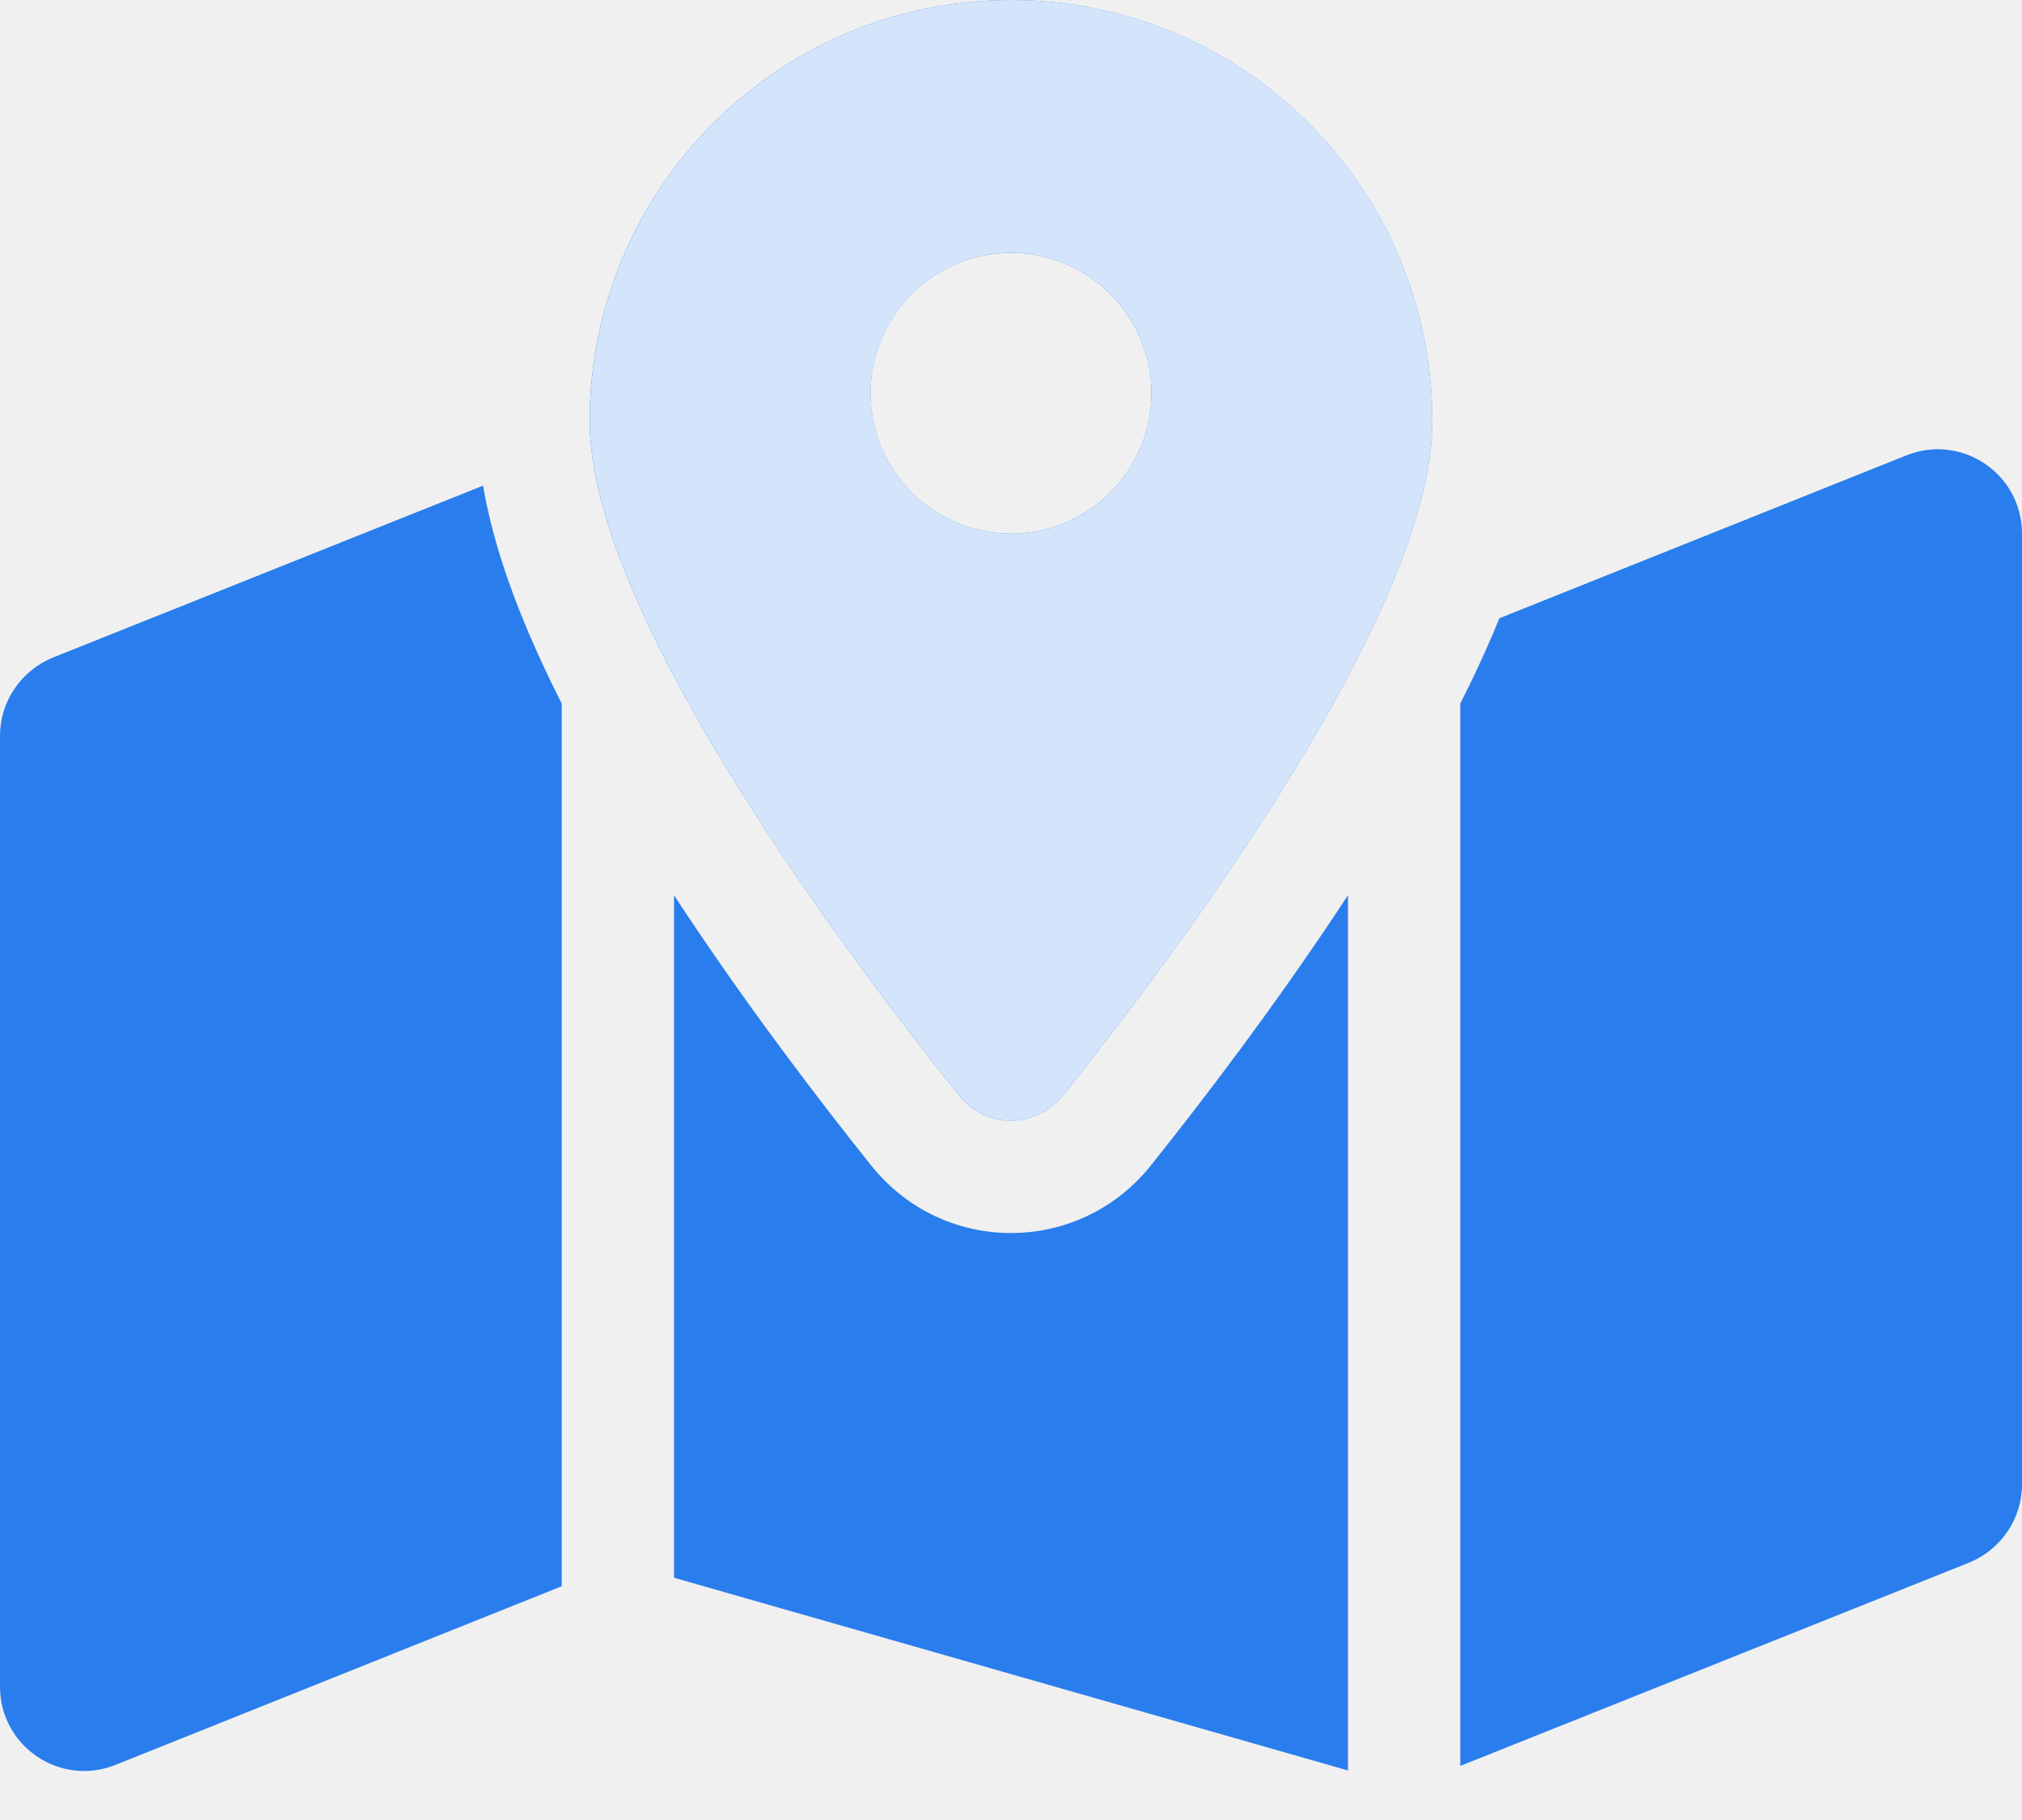
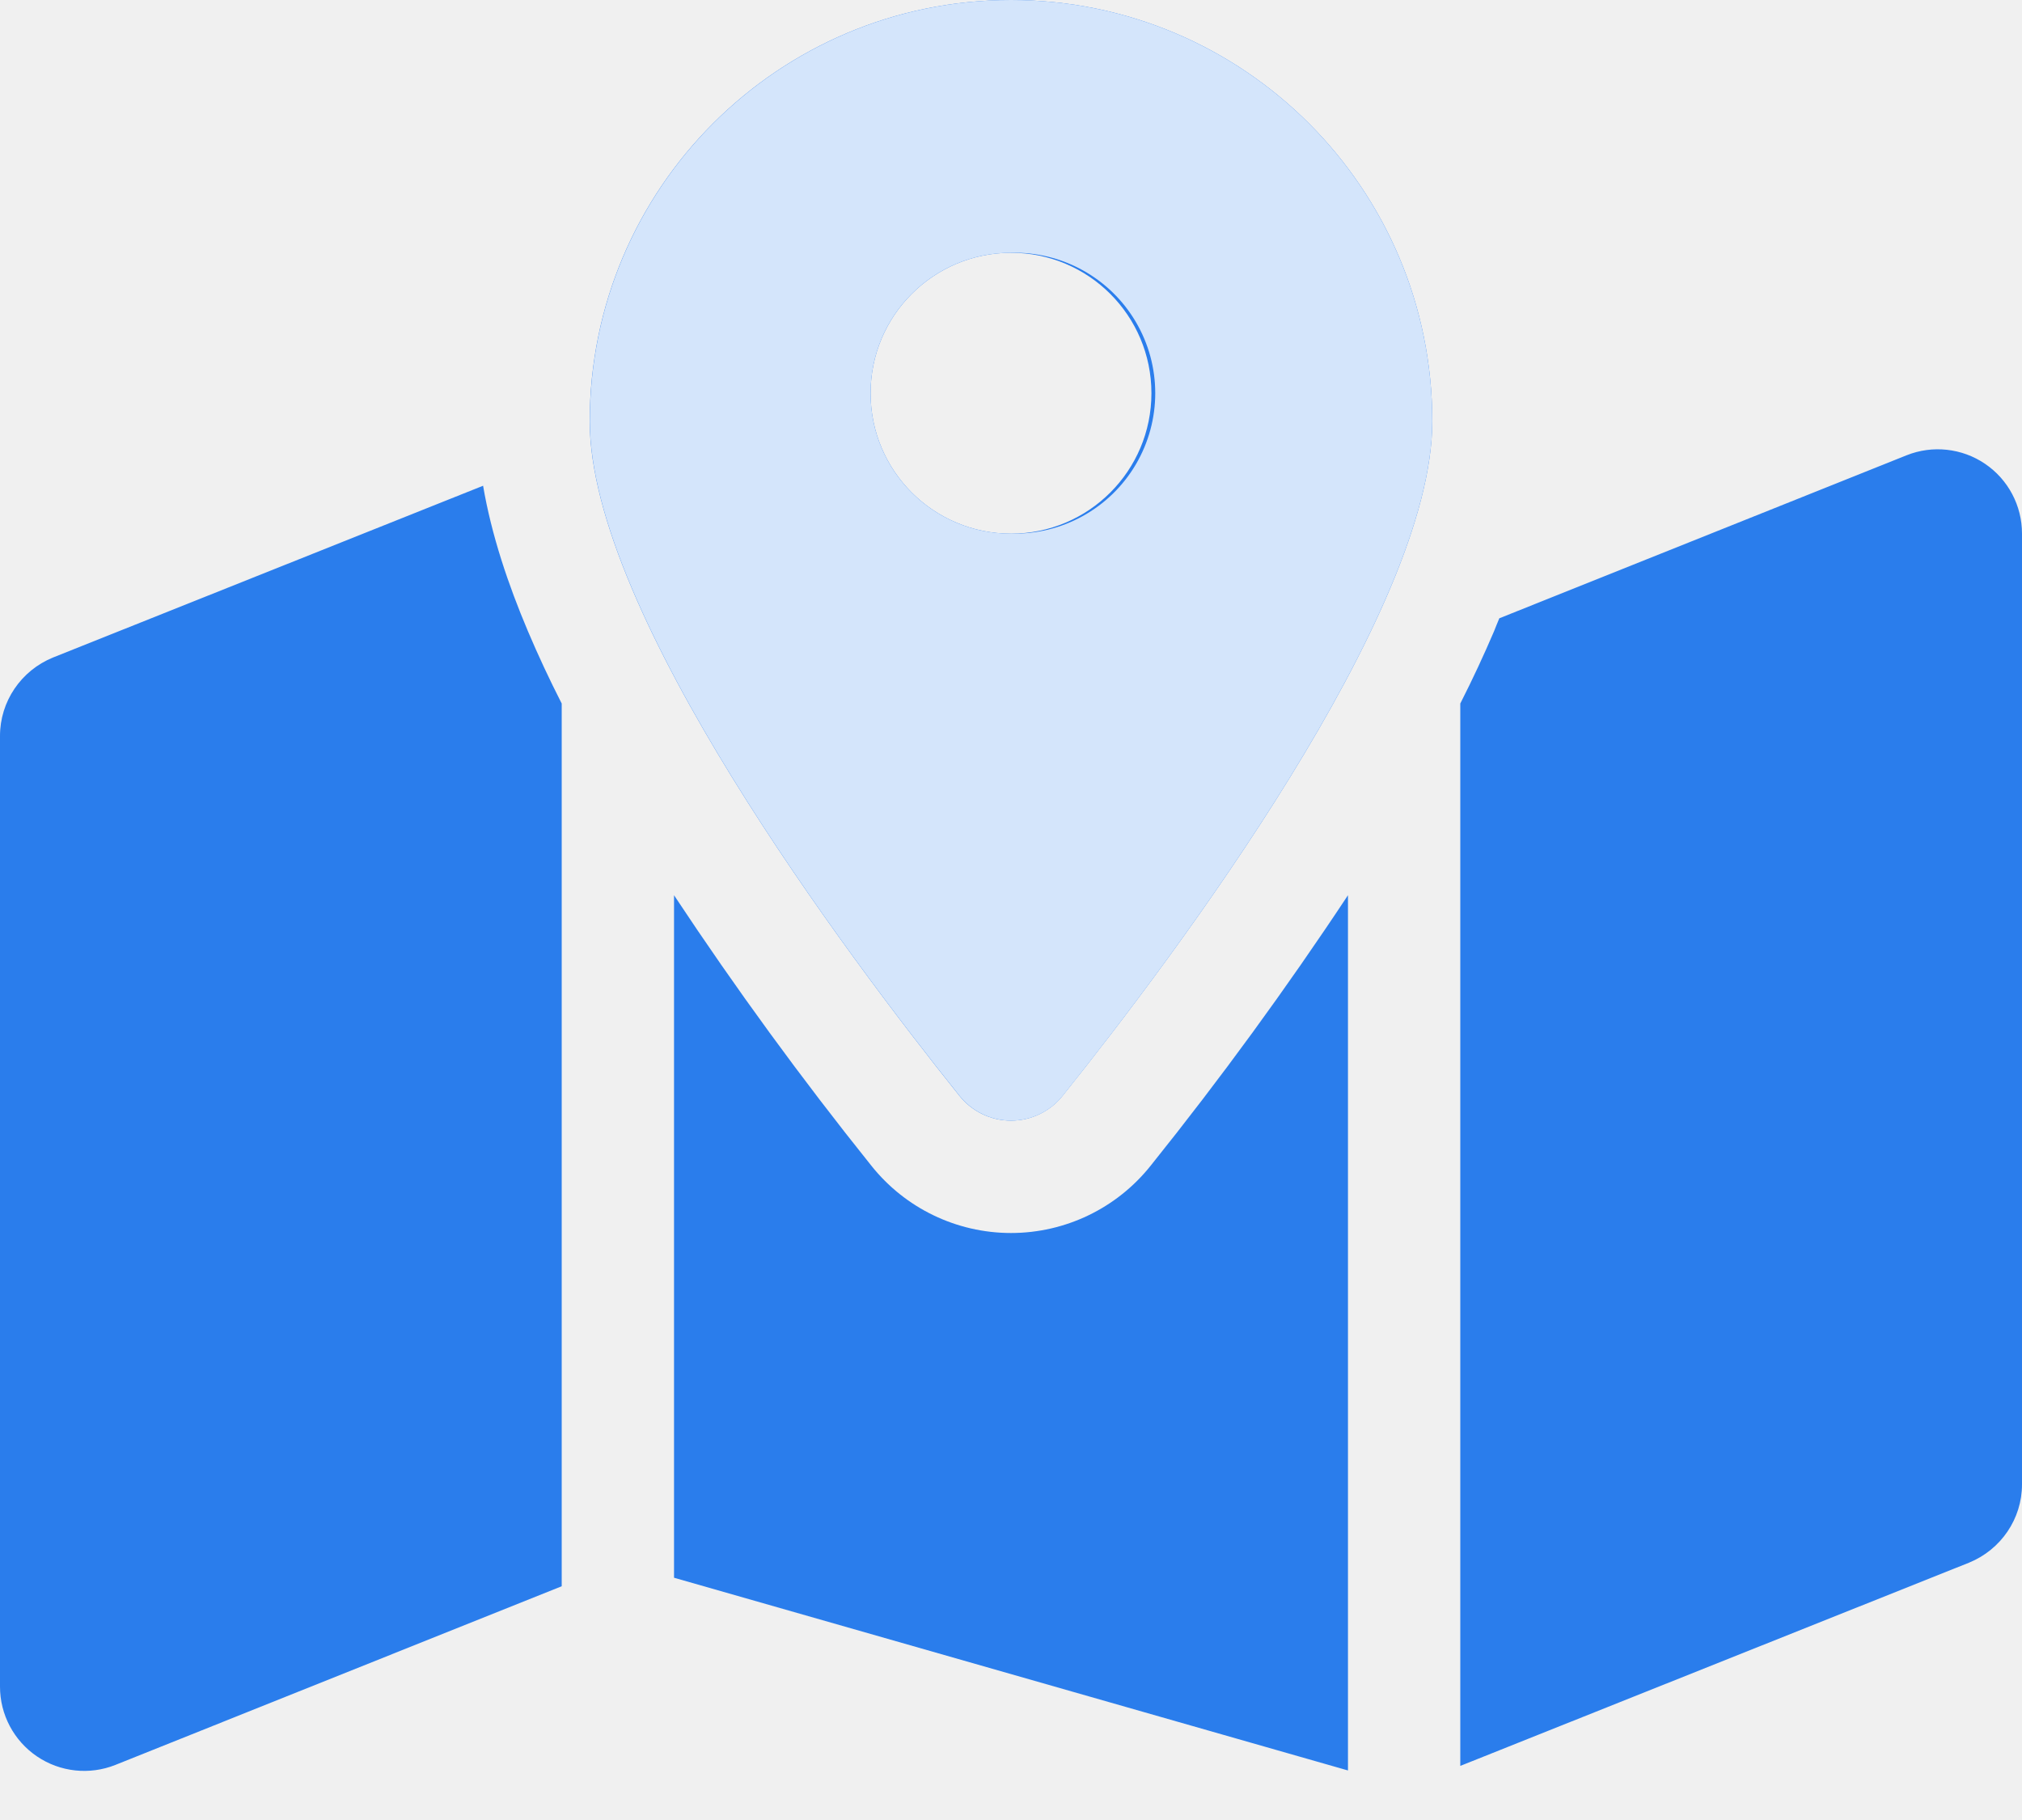
- <svg xmlns="http://www.w3.org/2000/svg" width="20" height="18" viewBox="0 0 20 18" fill="none">
-   <g clip-path="url(#clip0_8773_35827)">
-     <path d="M14.167 4.167C14.167 6.062 11.629 9.441 10.514 10.833C10.246 11.167 9.75 11.167 9.486 10.833C8.372 9.441 5.833 6.062 5.833 4.167C5.833 1.865 7.698 0 10 0C12.302 0 14.167 1.865 14.167 4.167ZM14.444 6.958C14.566 6.719 14.677 6.479 14.778 6.243C14.795 6.201 14.812 6.156 14.83 6.115L18.858 4.503C19.406 4.285 20 4.688 20 5.278V14.681C20 15.021 19.792 15.326 19.476 15.455L14.444 17.465V6.958ZM4.778 4.802C4.861 5.292 5.028 5.785 5.222 6.243C5.323 6.479 5.434 6.719 5.556 6.958V15.688L1.142 17.455C0.594 17.674 0 17.271 0 16.681V7.278C0 6.938 0.208 6.632 0.524 6.503L4.781 4.802H4.778ZM11.382 11.528C11.865 10.924 12.621 9.941 13.333 8.854V17.51L6.667 15.604V8.854C7.378 9.941 8.135 10.924 8.618 11.528C9.33 12.417 10.67 12.417 11.382 11.528ZM10 5.278C10.368 5.278 10.722 5.131 10.982 4.871C11.243 4.611 11.389 4.257 11.389 3.889C11.389 3.521 11.243 3.167 10.982 2.907C10.722 2.646 10.368 2.5 10 2.5C9.632 2.5 9.278 2.646 9.018 2.907C8.757 3.167 8.611 3.521 8.611 3.889C8.611 4.257 8.757 4.611 9.018 4.871C9.278 5.131 9.632 5.278 10 5.278Z" fill="#2A7DEC" />
+ <svg xmlns="http://www.w3.org/2000/svg" width="20" height="18" fill="none">
+   <g clip-path="url(#a)">
+     <path d="M14.167 4.167c0 1.896-2.538 5.274-3.653 6.666a.653.653 0 0 1-1.028 0c-1.114-1.392-3.653-4.77-3.653-6.666A4.166 4.166 0 0 1 10 0a4.166 4.166 0 0 1 4.167 4.167Zm.277 2.791c.122-.24.233-.479.334-.715.017-.042.034-.087.052-.128l4.028-1.612A.833.833 0 0 1 20 5.278v9.403c0 .34-.208.645-.524.774l-5.032 2.01V6.958ZM4.778 4.802c.083.49.25.983.444 1.441.1.236.212.476.334.715v8.73l-4.414 1.767A.833.833 0 0 1 0 16.68V7.278c0-.34.208-.646.524-.775l4.257-1.7h-.003Zm6.604 6.726a36.219 36.219 0 0 0 1.951-2.674v8.656l-6.666-1.906v-6.75a36.237 36.237 0 0 0 1.951 2.674 1.766 1.766 0 0 0 2.764 0ZM10 5.278A1.389 1.389 0 1 0 10 2.5a1.389 1.389 0 0 0 0 2.778Z" fill="#2A7DEC" />
  </g>
-   <path d="M14.167 4.167C14.167 6.062 11.629 9.441 10.514 10.833C10.247 11.167 9.751 11.167 9.487 10.833C8.372 9.441 5.834 6.062 5.834 4.167C5.834 1.865 7.699 0 10.001 0C12.303 0 14.167 1.865 14.167 4.167ZM10.001 5.278C10.369 5.278 10.722 5.131 10.983 4.871C11.243 4.611 11.389 4.257 11.389 3.889C11.389 3.521 11.243 3.167 10.983 2.907C10.722 2.646 10.369 2.5 10.001 2.5C9.632 2.5 9.279 2.646 9.019 2.907C8.758 3.167 8.612 3.521 8.612 3.889C8.612 4.257 8.758 4.611 9.019 4.871C9.279 5.131 9.632 5.278 10.001 5.278Z" fill="#D4E5FB" />
+   <path d="M14.167 4.167c0 1.896-2.538 5.274-3.652 6.666a.653.653 0 0 1-1.028 0c-1.115-1.392-3.653-4.77-3.653-6.666A4.166 4.166 0 0 1 10.001 0a4.166 4.166 0 0 1 4.166 4.167Zm-4.166 1.11A1.389 1.389 0 1 0 10 2.5a1.389 1.389 0 0 0 0 2.778Z" fill="#D4E5FB" />
  <defs>
-     <clipPath id="clip0_8773_35827">
-       <rect width="20" height="17.778" fill="white" />
+     <clipPath id="a">
+       <path fill="#fff" d="M0 0h20v17.778H0z" />
    </clipPath>
  </defs>
</svg>
